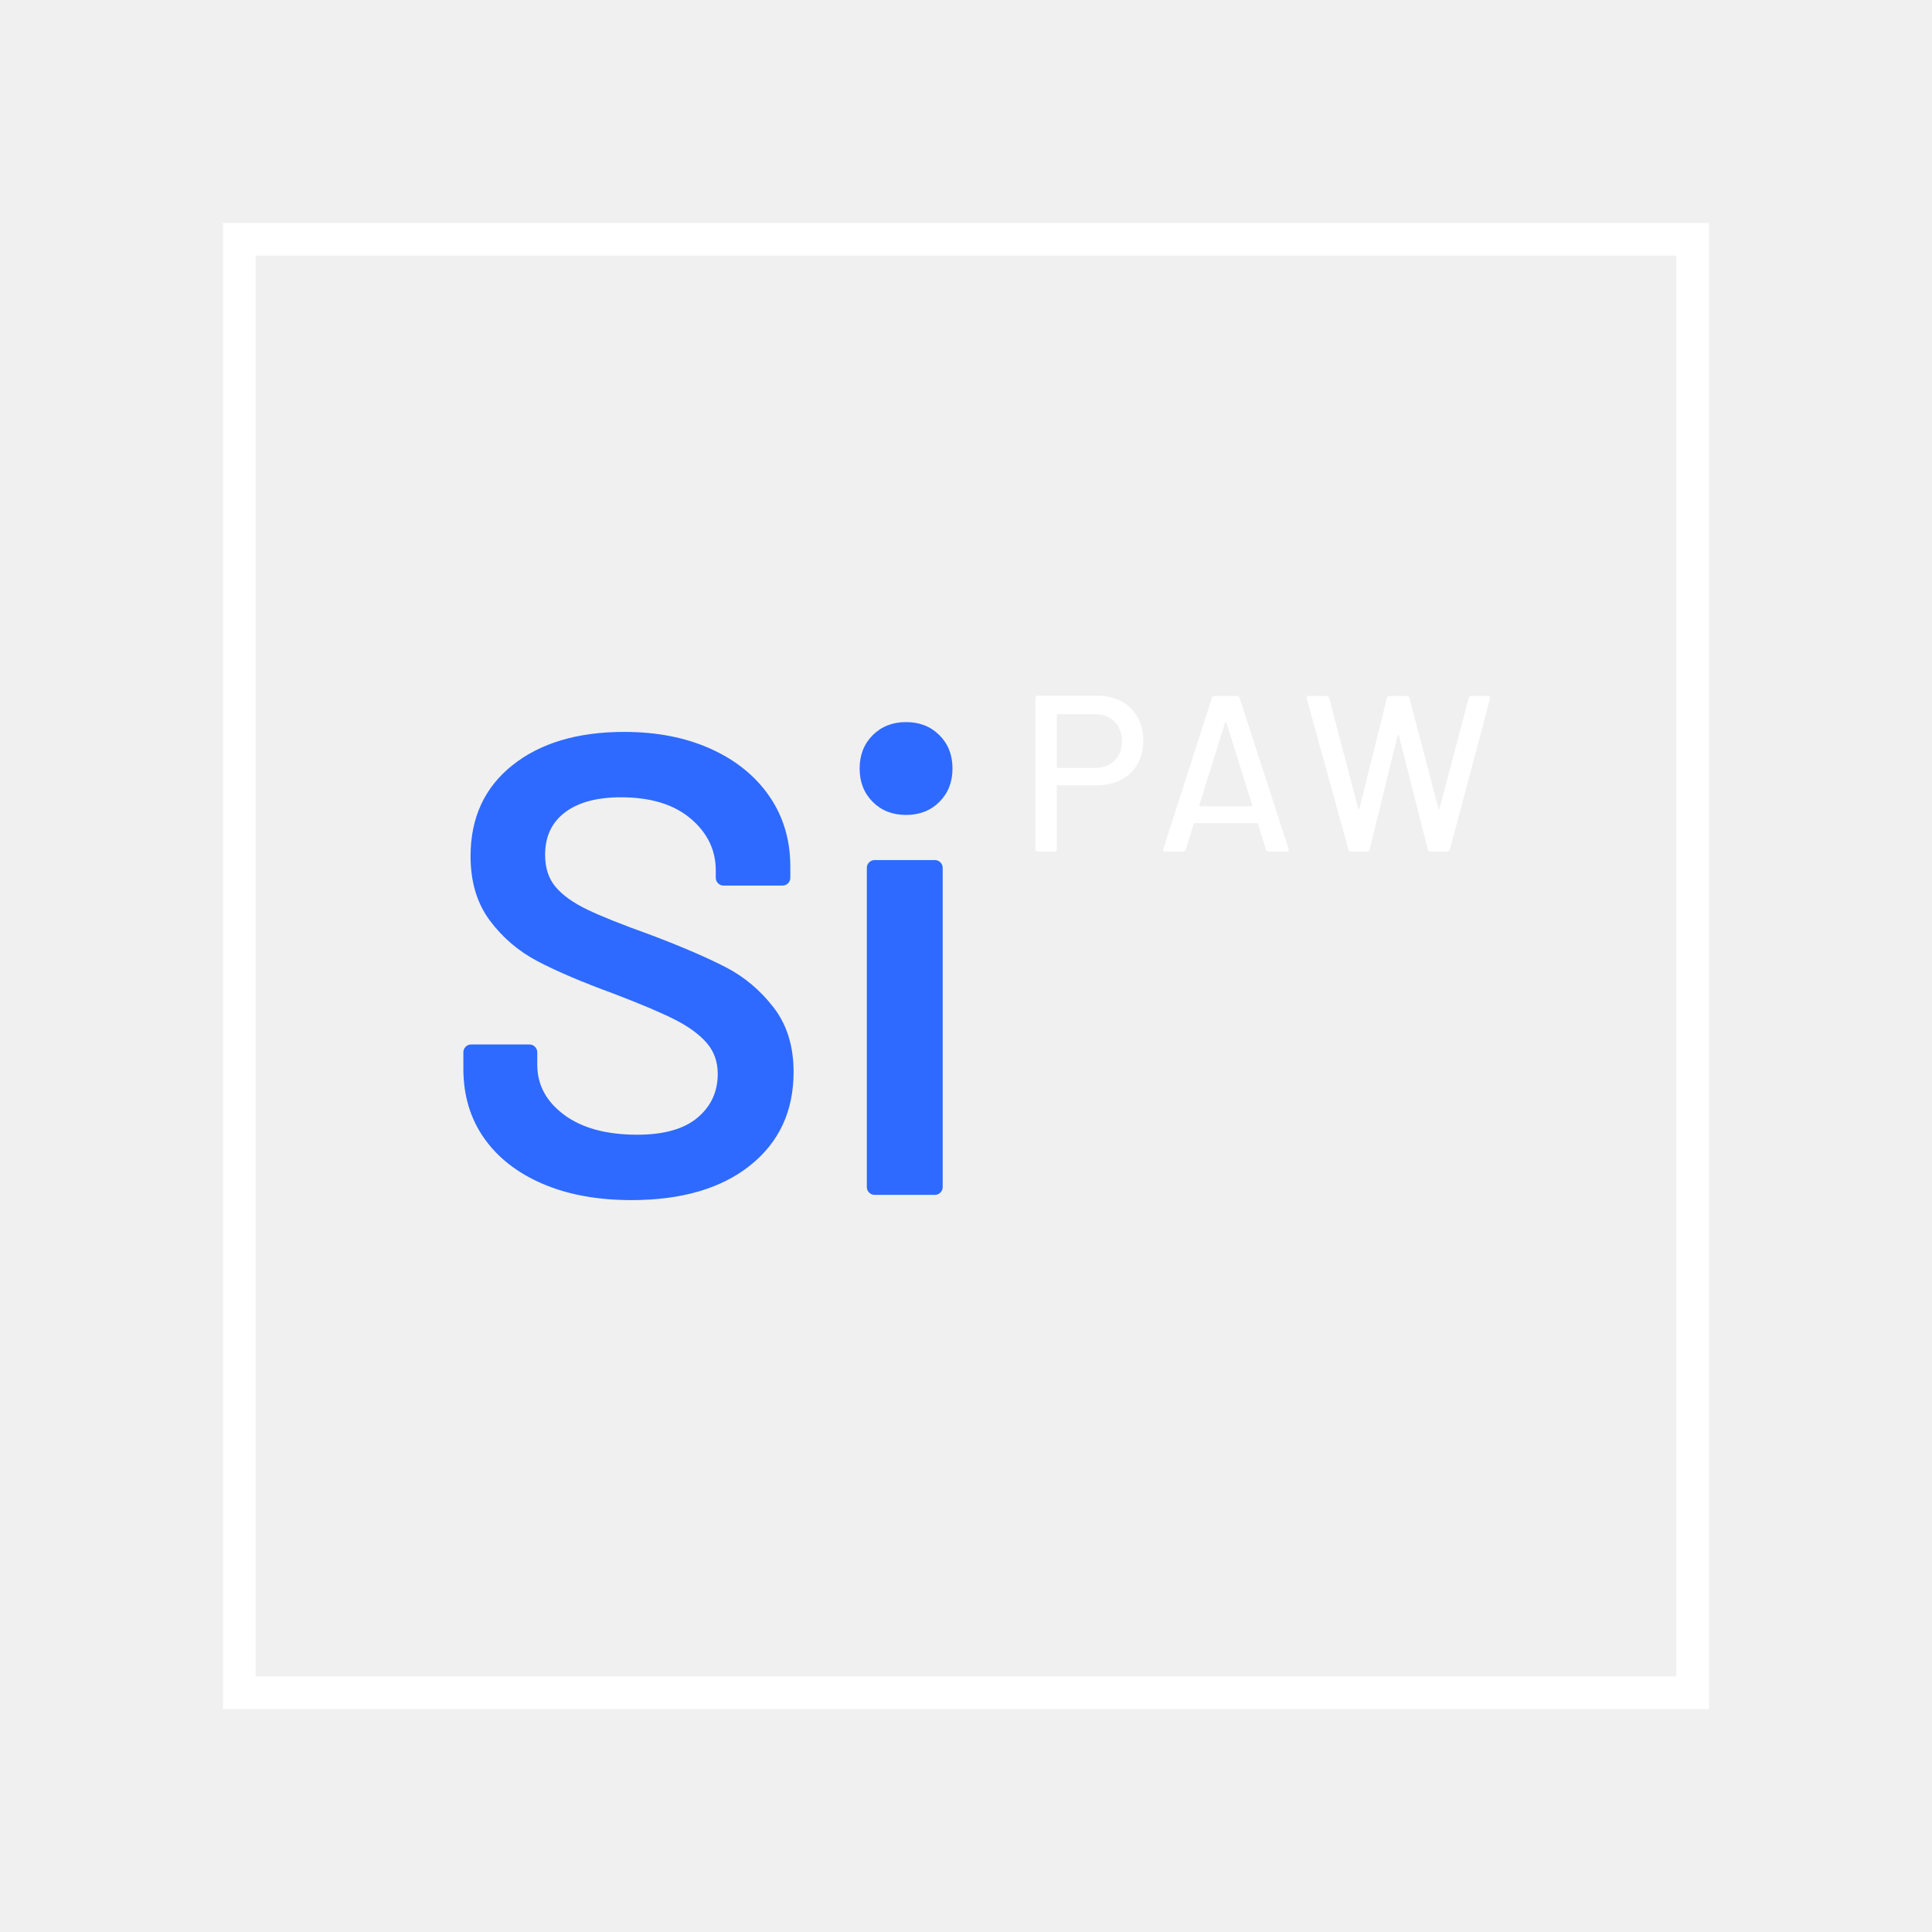
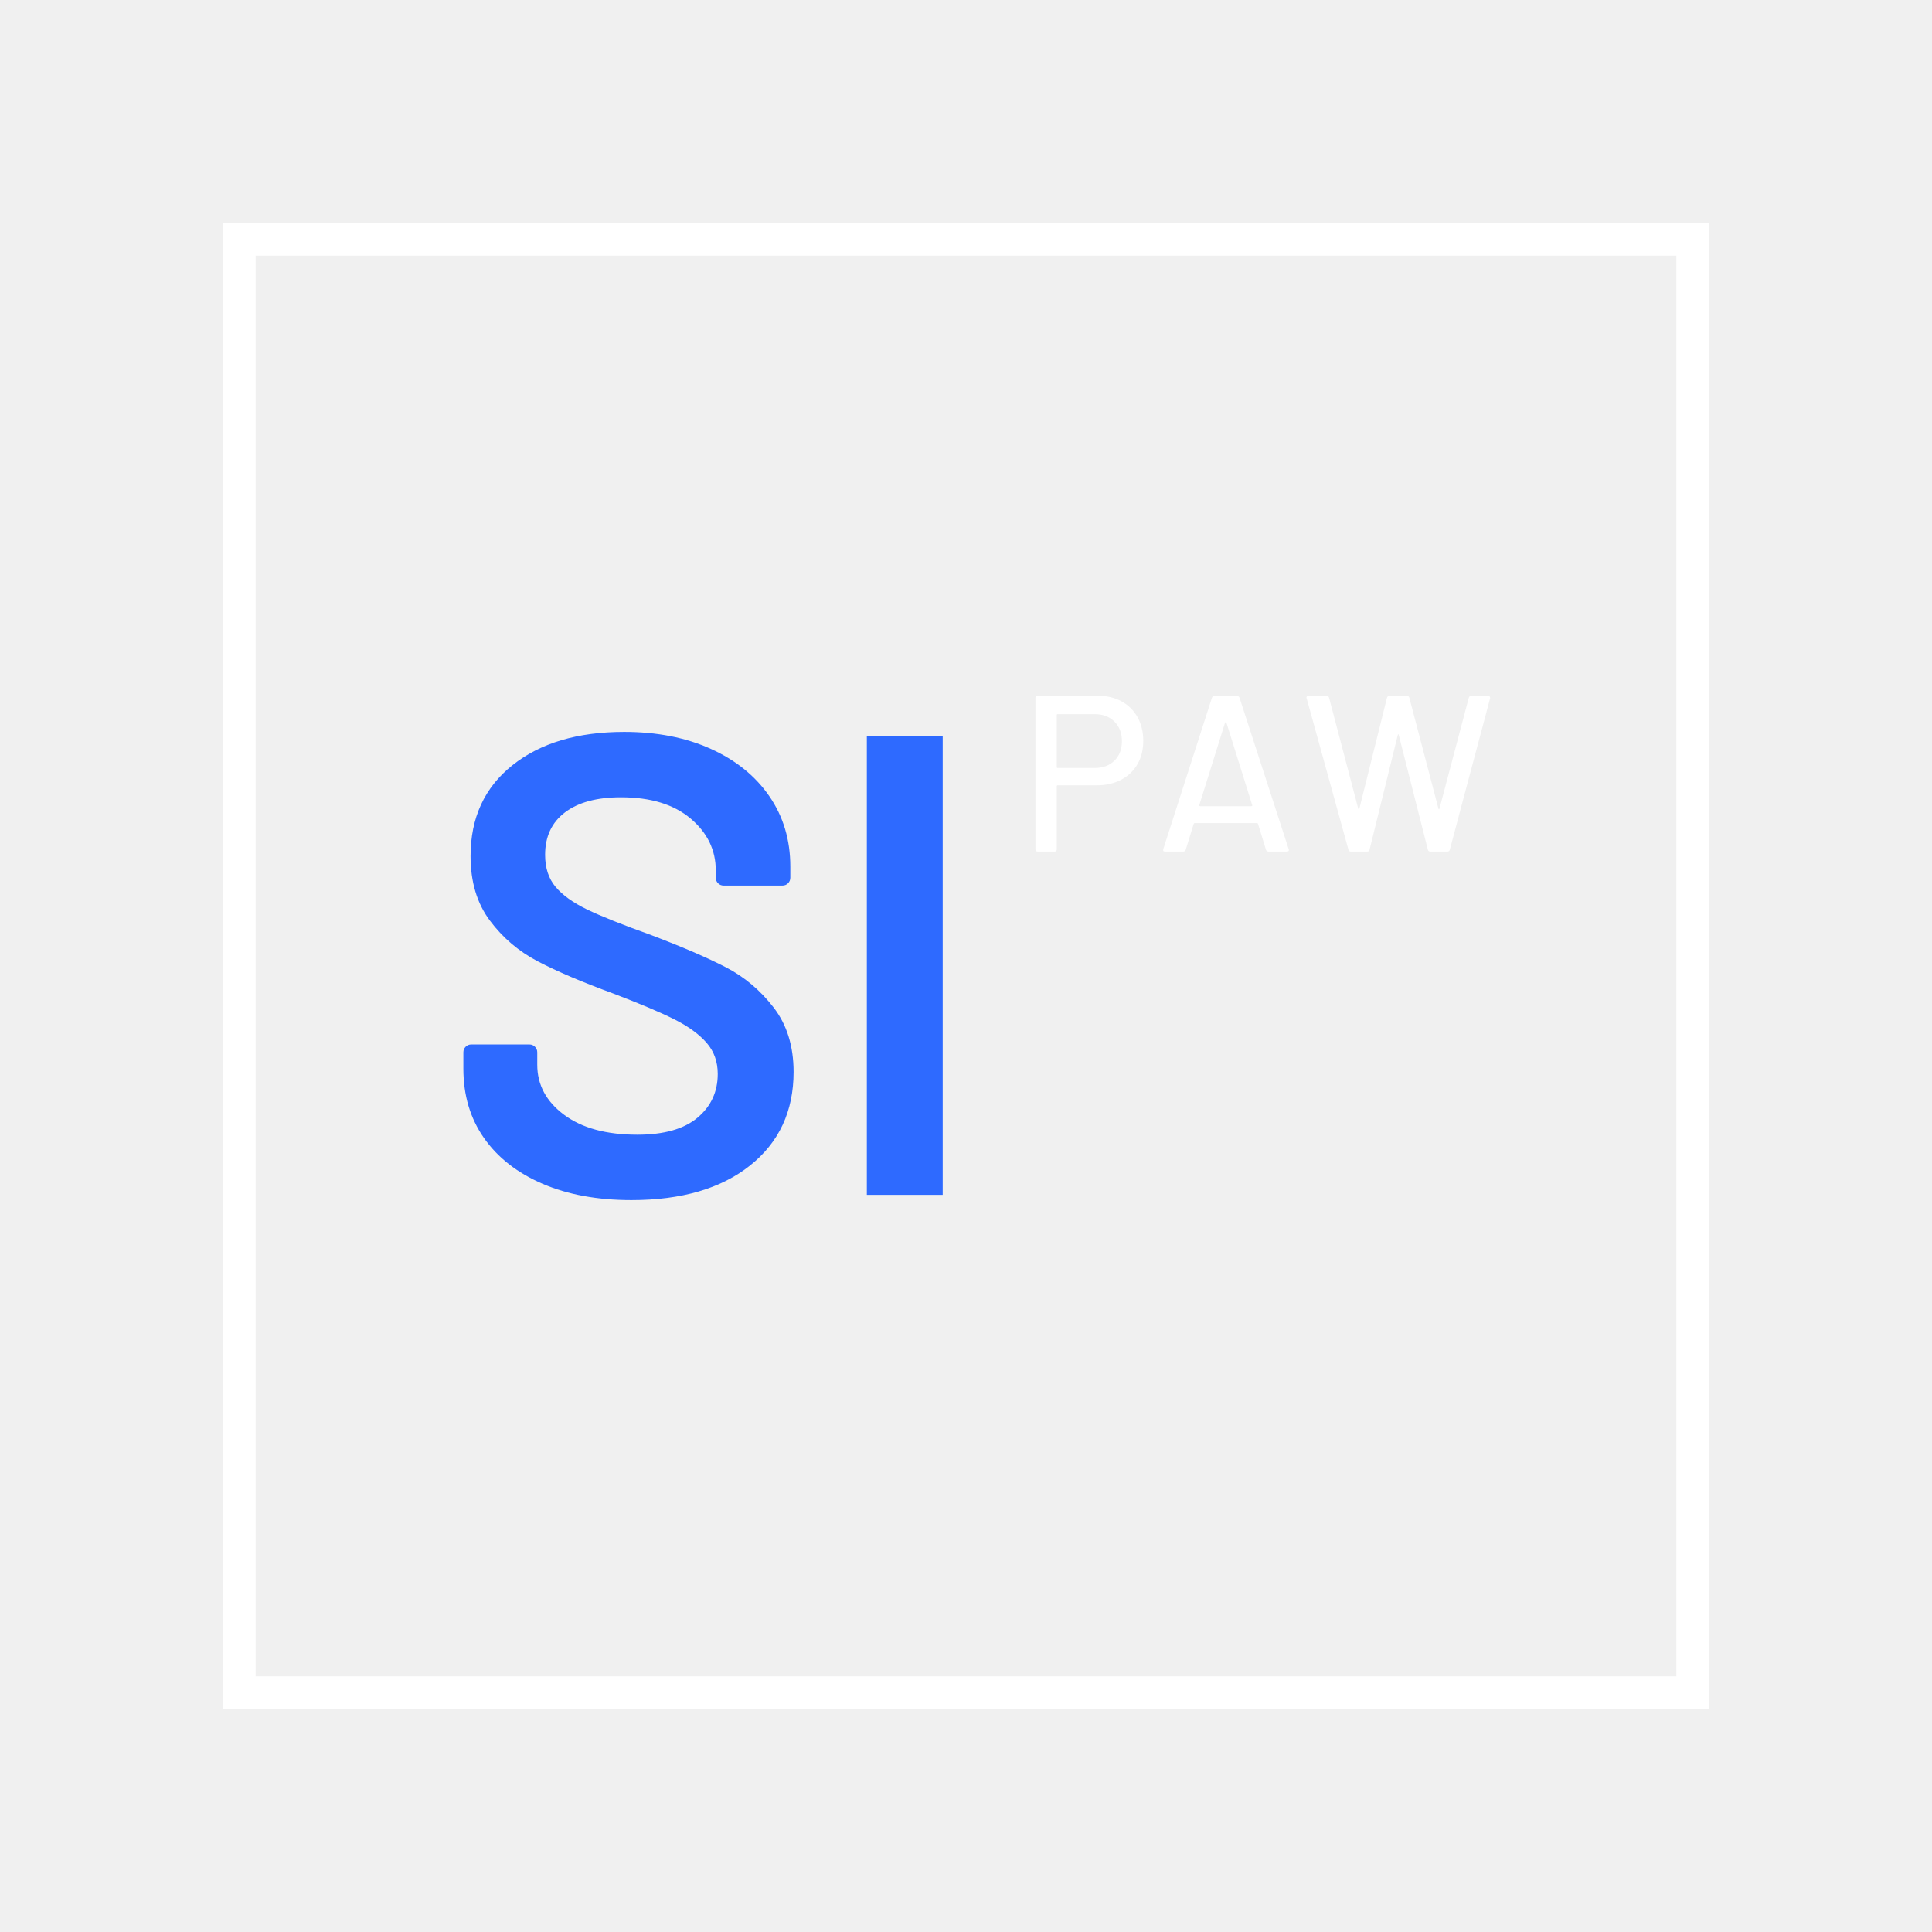
<svg xmlns="http://www.w3.org/2000/svg" viewBox="0 0 520 520" width="520" height="520">
  <rect x="64.40" y="64.40" width="391.20" height="391.20" fill="none" stroke="#FFFFFF" stroke-width="8.80" />
-   <path d="M124.716 287.632V283.232Q124.716 282.352 125.332 281.736Q125.948 281.12 126.828 281.12H142.492Q143.372 281.12 143.988 281.736Q144.604 282.352 144.604 283.232V286.576Q144.604 294.672 151.82 300.04Q159.036 305.408 171.532 305.408Q182.268 305.408 187.724 300.832Q193.18 296.256 193.18 289.04Q193.18 284.112 190.188 280.68Q187.196 277.248 181.652 274.432Q176.108 271.616 165.02 267.392Q152.524 262.816 144.78 258.768Q137.036 254.72 131.844 247.768Q126.652 240.816 126.652 230.432Q126.652 214.944 137.916 205.968Q149.18 196.992 168.012 196.992Q181.212 196.992 191.332 201.568Q201.452 206.144 207.084 214.328Q212.716 222.512 212.716 233.248V236.24Q212.716 237.12 212.1 237.736Q211.484 238.352 210.604 238.352H194.764Q193.884 238.352 193.268 237.736Q192.652 237.12 192.652 236.24V234.304Q192.652 226.032 185.876 220.312Q179.1 214.592 167.132 214.592Q157.452 214.592 152.084 218.64Q146.716 222.688 146.716 230.08Q146.716 235.36 149.532 238.704Q152.348 242.048 157.98 244.776Q163.612 247.504 175.404 251.728Q187.9 256.48 195.38 260.352Q202.86 264.224 208.228 271.176Q213.596 278.128 213.596 288.512Q213.596 304.352 201.892 313.68Q190.188 323.008 169.948 323.008Q156.22 323.008 146.012 318.608Q135.804 314.208 130.26 306.288Q124.716 298.368 124.716 287.632ZM231.372 206.848Q231.372 201.392 234.892 197.872Q238.412 194.352 243.868 194.352Q249.324 194.352 252.844 197.872Q256.364 201.392 256.364 206.848Q256.364 212.304 252.844 215.824Q249.324 219.344 243.868 219.344Q238.412 219.344 234.892 215.824Q231.372 212.304 231.372 206.848ZM233.308 319.488V233.6Q233.308 232.72 233.924 232.104Q234.54 231.488 235.42 231.488H251.612Q252.492 231.488 253.108 232.104Q253.724 232.72 253.724 233.6V319.488Q253.724 320.368 253.108 320.984Q252.492 321.6 251.612 321.6H235.42Q234.54 321.6 233.924 320.984Q233.308 320.368 233.308 319.488Z" fill="#2E6AFF" />
+   <path d="M124.716 287.632V283.232Q124.716 282.352 125.332 281.736Q125.948 281.12 126.828 281.12H142.492Q143.372 281.12 143.988 281.736Q144.604 282.352 144.604 283.232V286.576Q144.604 294.672 151.82 300.04Q159.036 305.408 171.532 305.408Q182.268 305.408 187.724 300.832Q193.18 296.256 193.18 289.04Q193.18 284.112 190.188 280.68Q187.196 277.248 181.652 274.432Q176.108 271.616 165.02 267.392Q152.524 262.816 144.78 258.768Q137.036 254.72 131.844 247.768Q126.652 240.816 126.652 230.432Q126.652 214.944 137.916 205.968Q149.18 196.992 168.012 196.992Q181.212 196.992 191.332 201.568Q201.452 206.144 207.084 214.328Q212.716 222.512 212.716 233.248V236.24Q212.716 237.12 212.1 237.736Q211.484 238.352 210.604 238.352H194.764Q193.884 238.352 193.268 237.736Q192.652 237.12 192.652 236.24V234.304Q192.652 226.032 185.876 220.312Q179.1 214.592 167.132 214.592Q157.452 214.592 152.084 218.64Q146.716 222.688 146.716 230.08Q146.716 235.36 149.532 238.704Q152.348 242.048 157.98 244.776Q163.612 247.504 175.404 251.728Q187.9 256.48 195.38 260.352Q202.86 264.224 208.228 271.176Q213.596 278.128 213.596 288.512Q213.596 304.352 201.892 313.68Q190.188 323.008 169.948 323.008Q156.22 323.008 146.012 318.608Q135.804 314.208 130.26 306.288Q124.716 298.368 124.716 287.632ZM233.31 198.16H253.73V321.6H233.31Z" fill="#2E6AFF" />
  <path d="M307.71 199.4Q307.71 202.99 306.154 205.683Q304.598 208.376 301.756 209.872Q298.914 211.368 295.204 211.368H284.672Q284.432 211.368 284.432 211.607V228.602Q284.432 229.2 283.834 229.2H279.286Q278.688 229.2 278.688 228.602V187.851Q278.688 187.252 279.286 187.252H295.443Q299.093 187.252 301.876 188.778Q304.658 190.304 306.184 193.057Q307.71 195.809 307.71 199.4ZM301.965 199.519Q301.965 196.228 299.961 194.224Q297.956 192.219 294.665 192.219H284.672Q284.432 192.219 284.432 192.458V206.461Q284.432 206.7 284.672 206.7H294.665Q297.956 206.7 299.961 204.725Q301.965 202.751 301.965 199.519ZM340.742 228.721 338.588 221.72Q338.528 221.54 338.348 221.54H321.533Q321.354 221.54 321.294 221.72L319.14 228.721Q318.96 229.2 318.421 229.2H313.574Q312.916 229.2 313.096 228.542L326.201 187.791Q326.38 187.312 326.919 187.312H332.903Q333.441 187.312 333.621 187.791L346.845 228.542L346.905 228.781Q346.905 229.2 346.367 229.2H341.46Q340.921 229.2 340.742 228.721ZM323.029 216.993H336.792Q336.912 216.993 337.002 216.903Q337.092 216.813 337.032 216.693L330.09 194.493Q330.03 194.373 329.911 194.373Q329.791 194.373 329.731 194.493L322.79 216.693Q322.73 216.813 322.82 216.903Q322.909 216.993 323.029 216.993ZM362.942 228.721 351.692 187.97 351.633 187.791Q351.633 187.312 352.231 187.312H357.078Q357.617 187.312 357.736 187.851L365.575 217.651Q365.635 217.771 365.725 217.771Q365.815 217.771 365.875 217.651L373.295 187.851Q373.414 187.312 373.953 187.312H378.68Q379.219 187.312 379.339 187.851L387.178 217.711Q387.237 217.83 387.297 217.83Q387.357 217.83 387.417 217.711L395.316 187.851Q395.436 187.312 395.974 187.312H400.522Q400.821 187.312 400.971 187.492Q401.12 187.671 401.06 187.97L390.229 228.661Q390.11 229.2 389.571 229.2H384.964Q384.425 229.2 384.305 228.661L376.466 197.784Q376.406 197.604 376.347 197.604Q376.287 197.604 376.227 197.784L368.627 228.661Q368.567 229.2 367.969 229.2H363.601Q363.062 229.2 362.942 228.721Z" fill="#FFFFFF" />
</svg>
